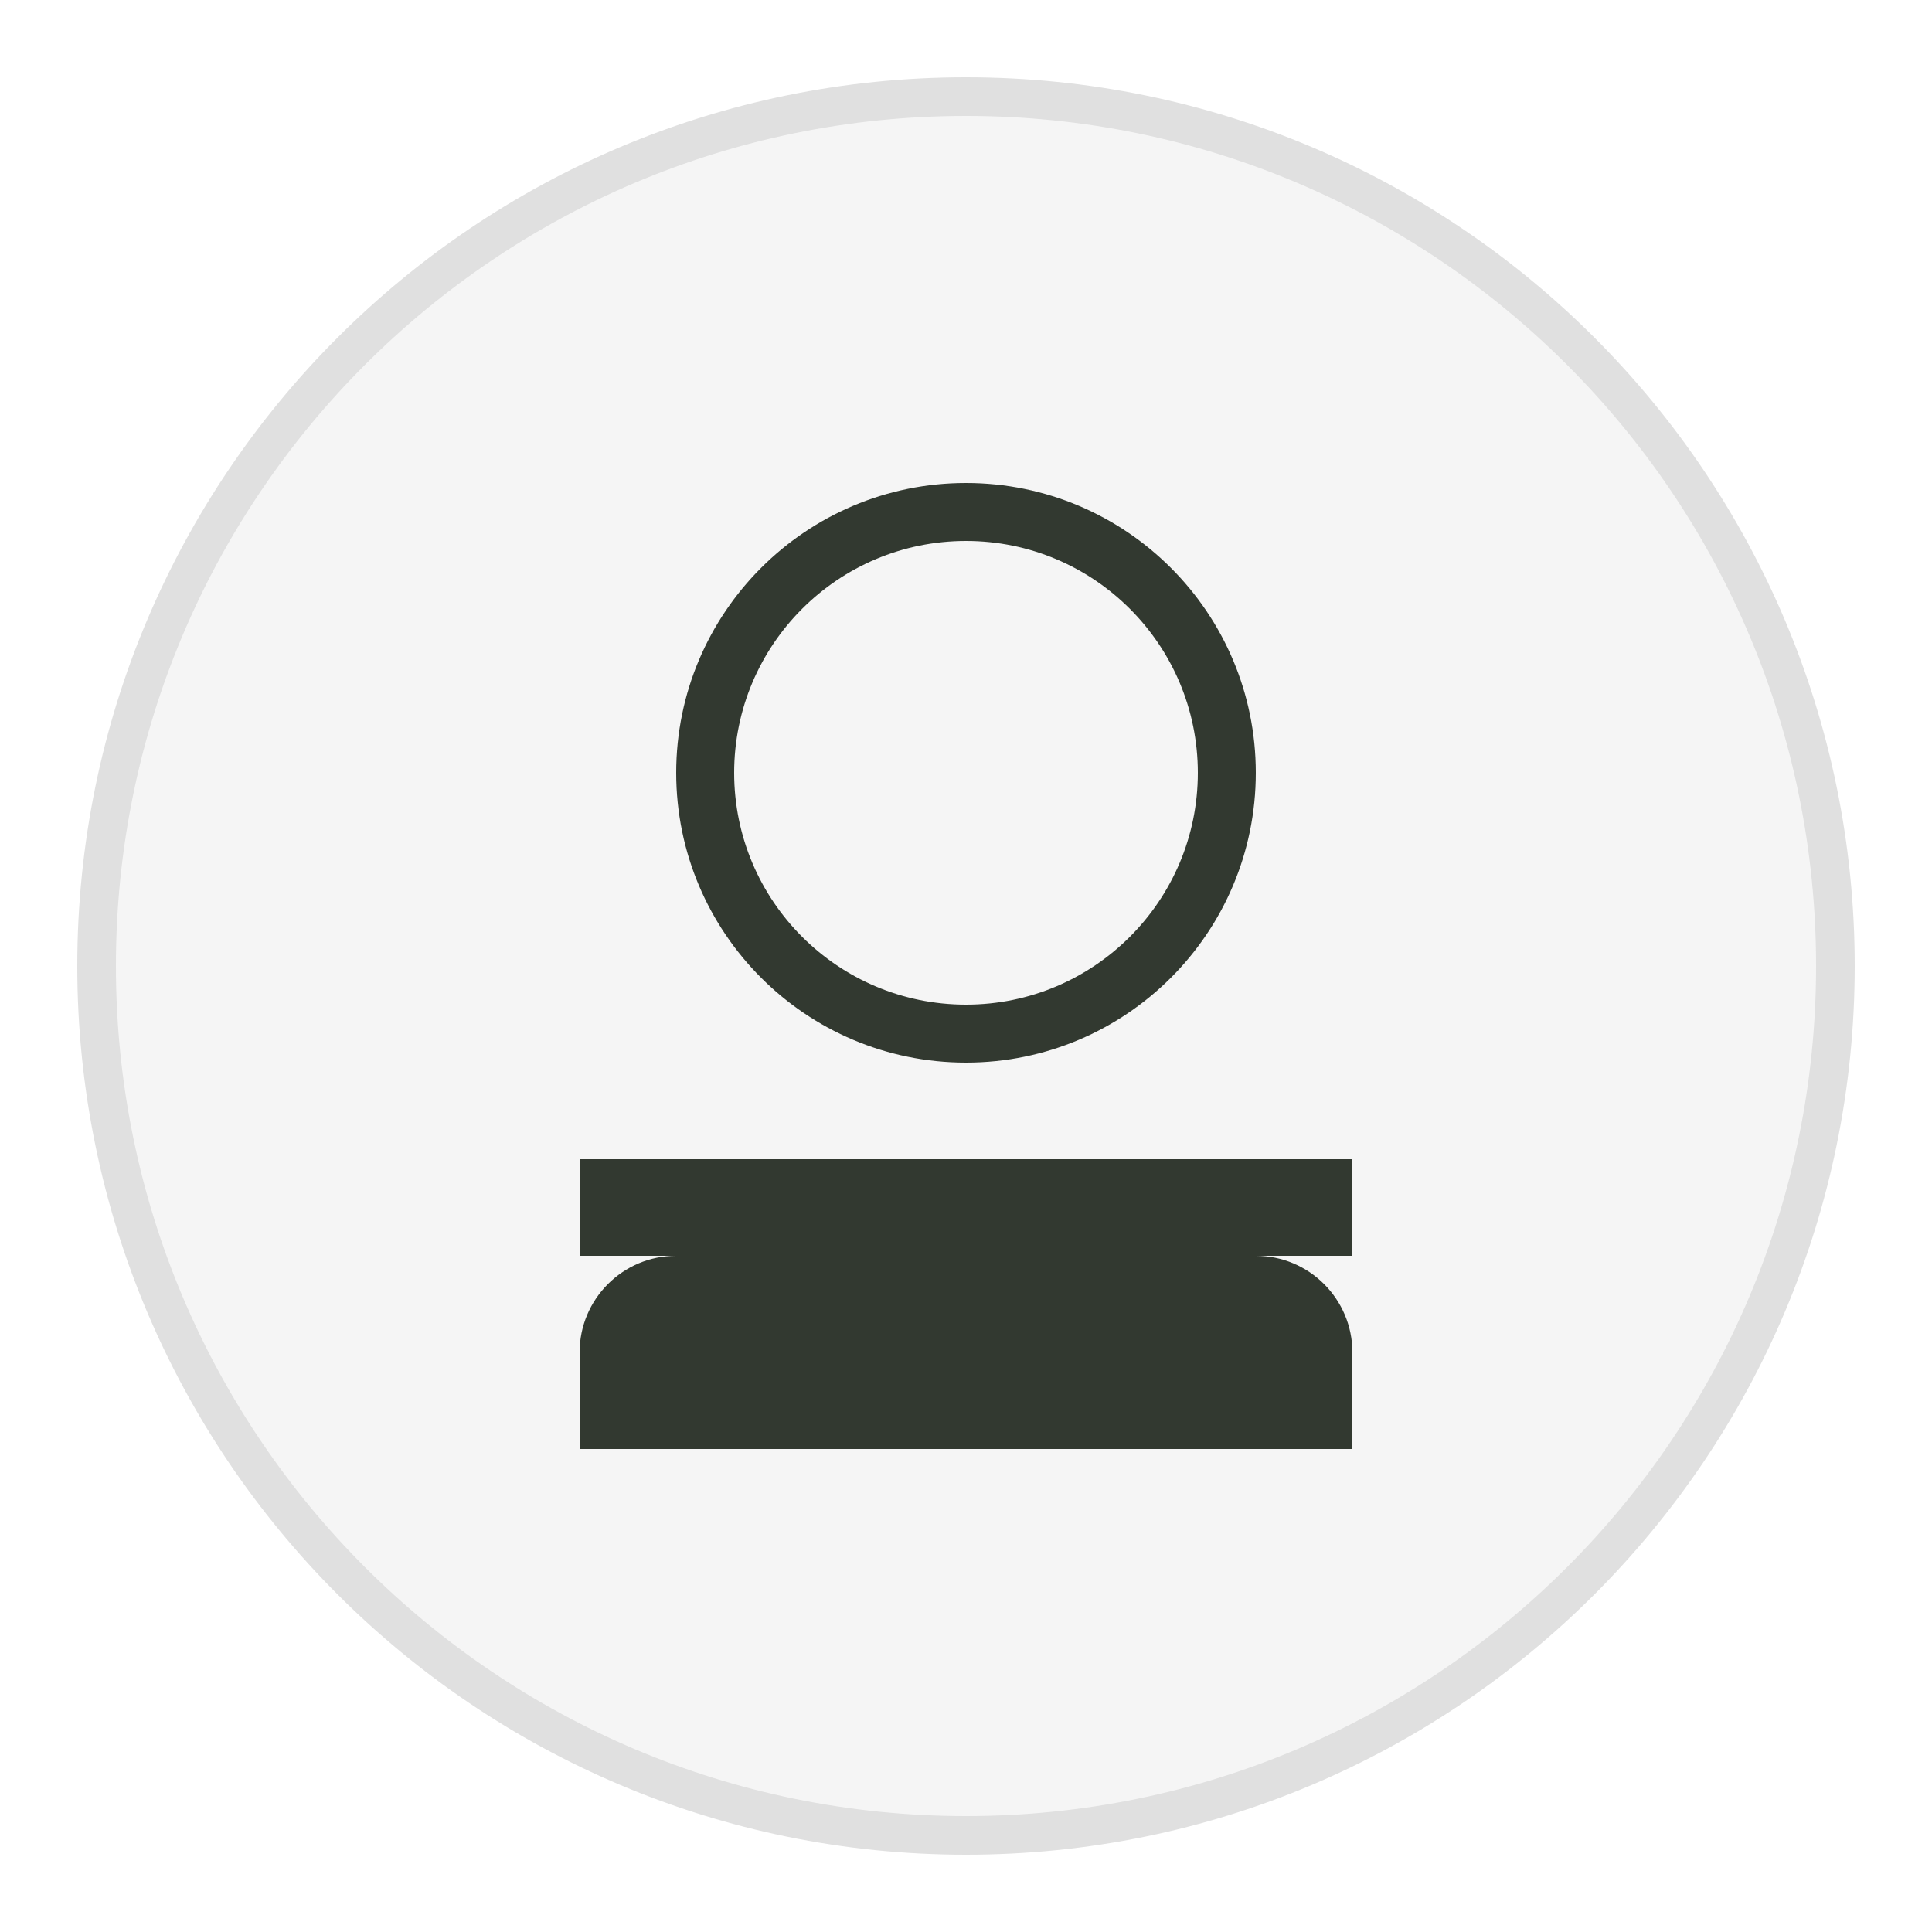
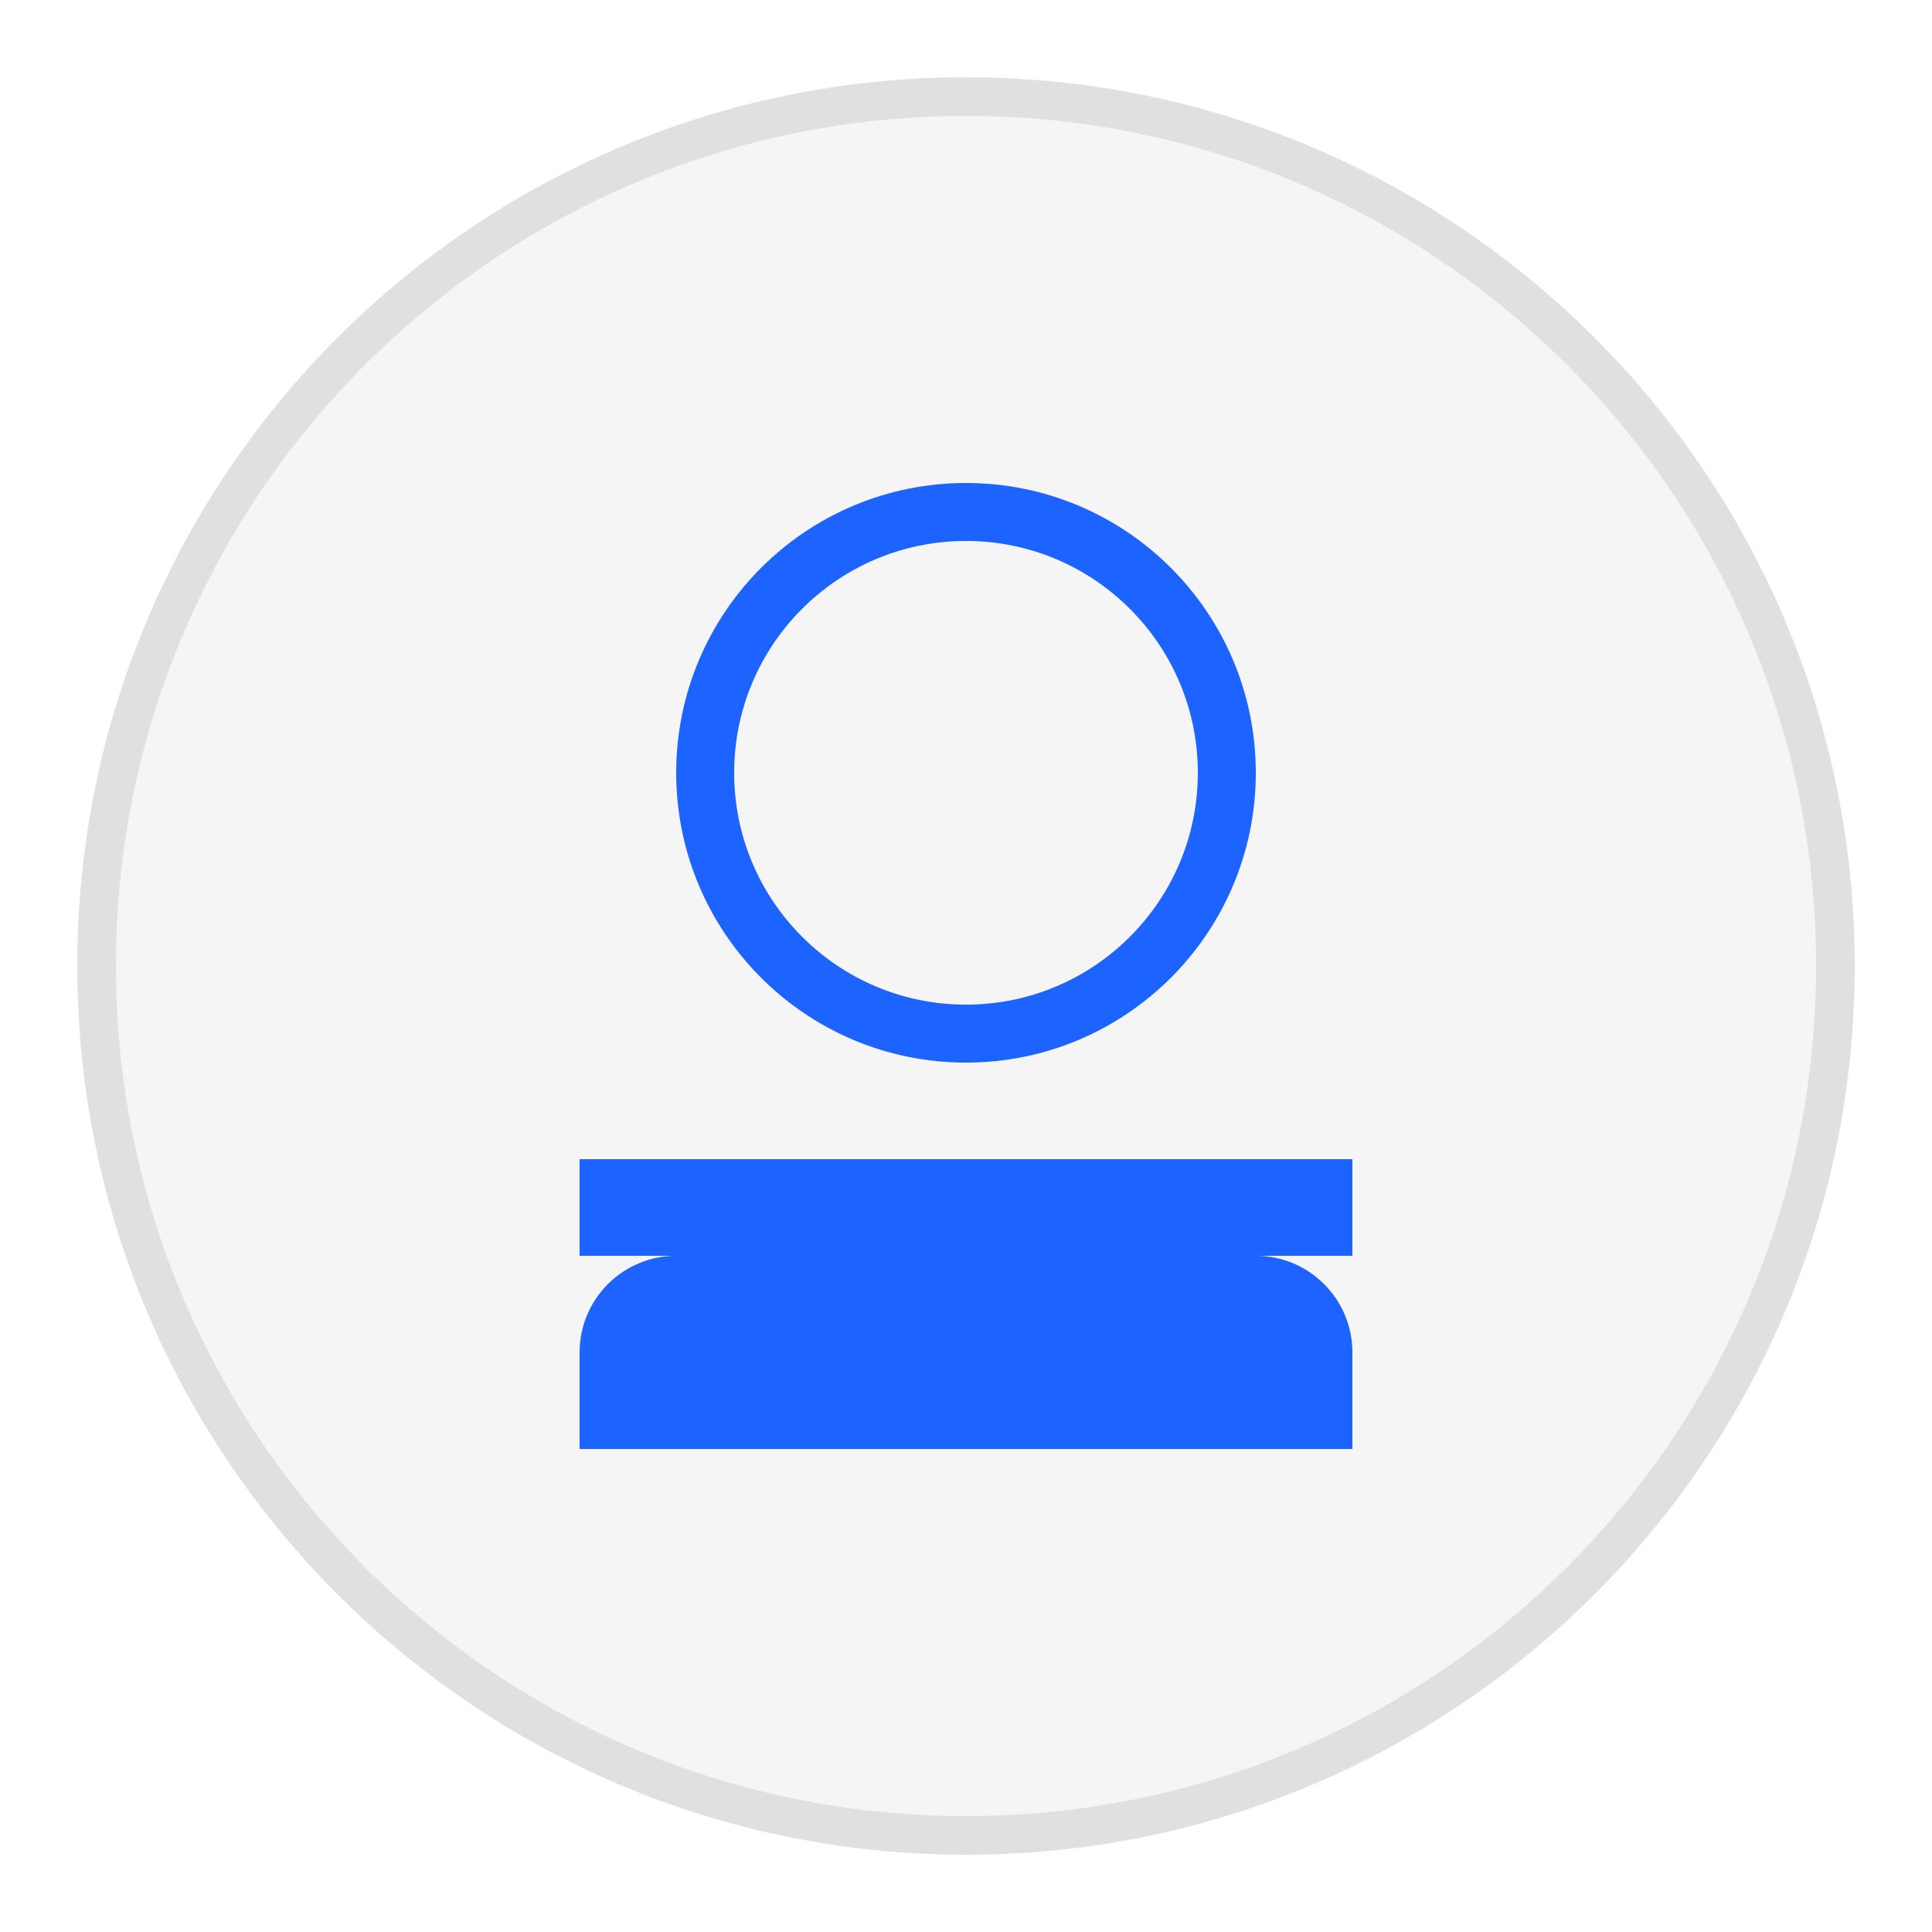
<svg xmlns="http://www.w3.org/2000/svg" viewBox="0 0 100 100">
  <circle cx="50" cy="50" r="45" fill="#f5f5f5" stroke="#e0e0e0" stroke-width="2" />
-   <path d="M50 25c-8.284 0-15 6.716-15 15 0 8.284 6.716 15 15 15 8.284 0 15-6.716 15-15 0-8.284-6.716-15-15-15zm0 27c-6.627 0-12-5.373-12-12s5.373-12 12-12 12 5.373 12 12-5.373 12-12 12z" fill="#323930" />
-   <path d="M65 65H35c-2.761 0-5 2.239-5 5v5h40v-5c0-2.761-2.239-5-5-5z" fill="#323930" />
-   <rect x="30" y="60" width="40" height="5" fill="#323930" />
-   <rect x="45" y="65" width="10" height="10" fill="#323930" />
+   <path d="M50 25c-8.284 0-15 6.716-15 15 0 8.284 6.716 15 15 15 8.284 0 15-6.716 15-15 0-8.284-6.716-15-15-15zm0 27c-6.627 0-12-5.373-12-12s5.373-12 12-12 12 5.373 12 12-5.373 12-12 12z" fill="#1D63FF" />
+   <path d="M65 65H35c-2.761 0-5 2.239-5 5v5h40v-5c0-2.761-2.239-5-5-5z" fill="#1D63FF" />
+   <rect x="30" y="60" width="40" height="5" fill="#1D63FF" />
+   <rect x="45" y="65" width="10" height="10" fill="#1D63FF" />
</svg>
